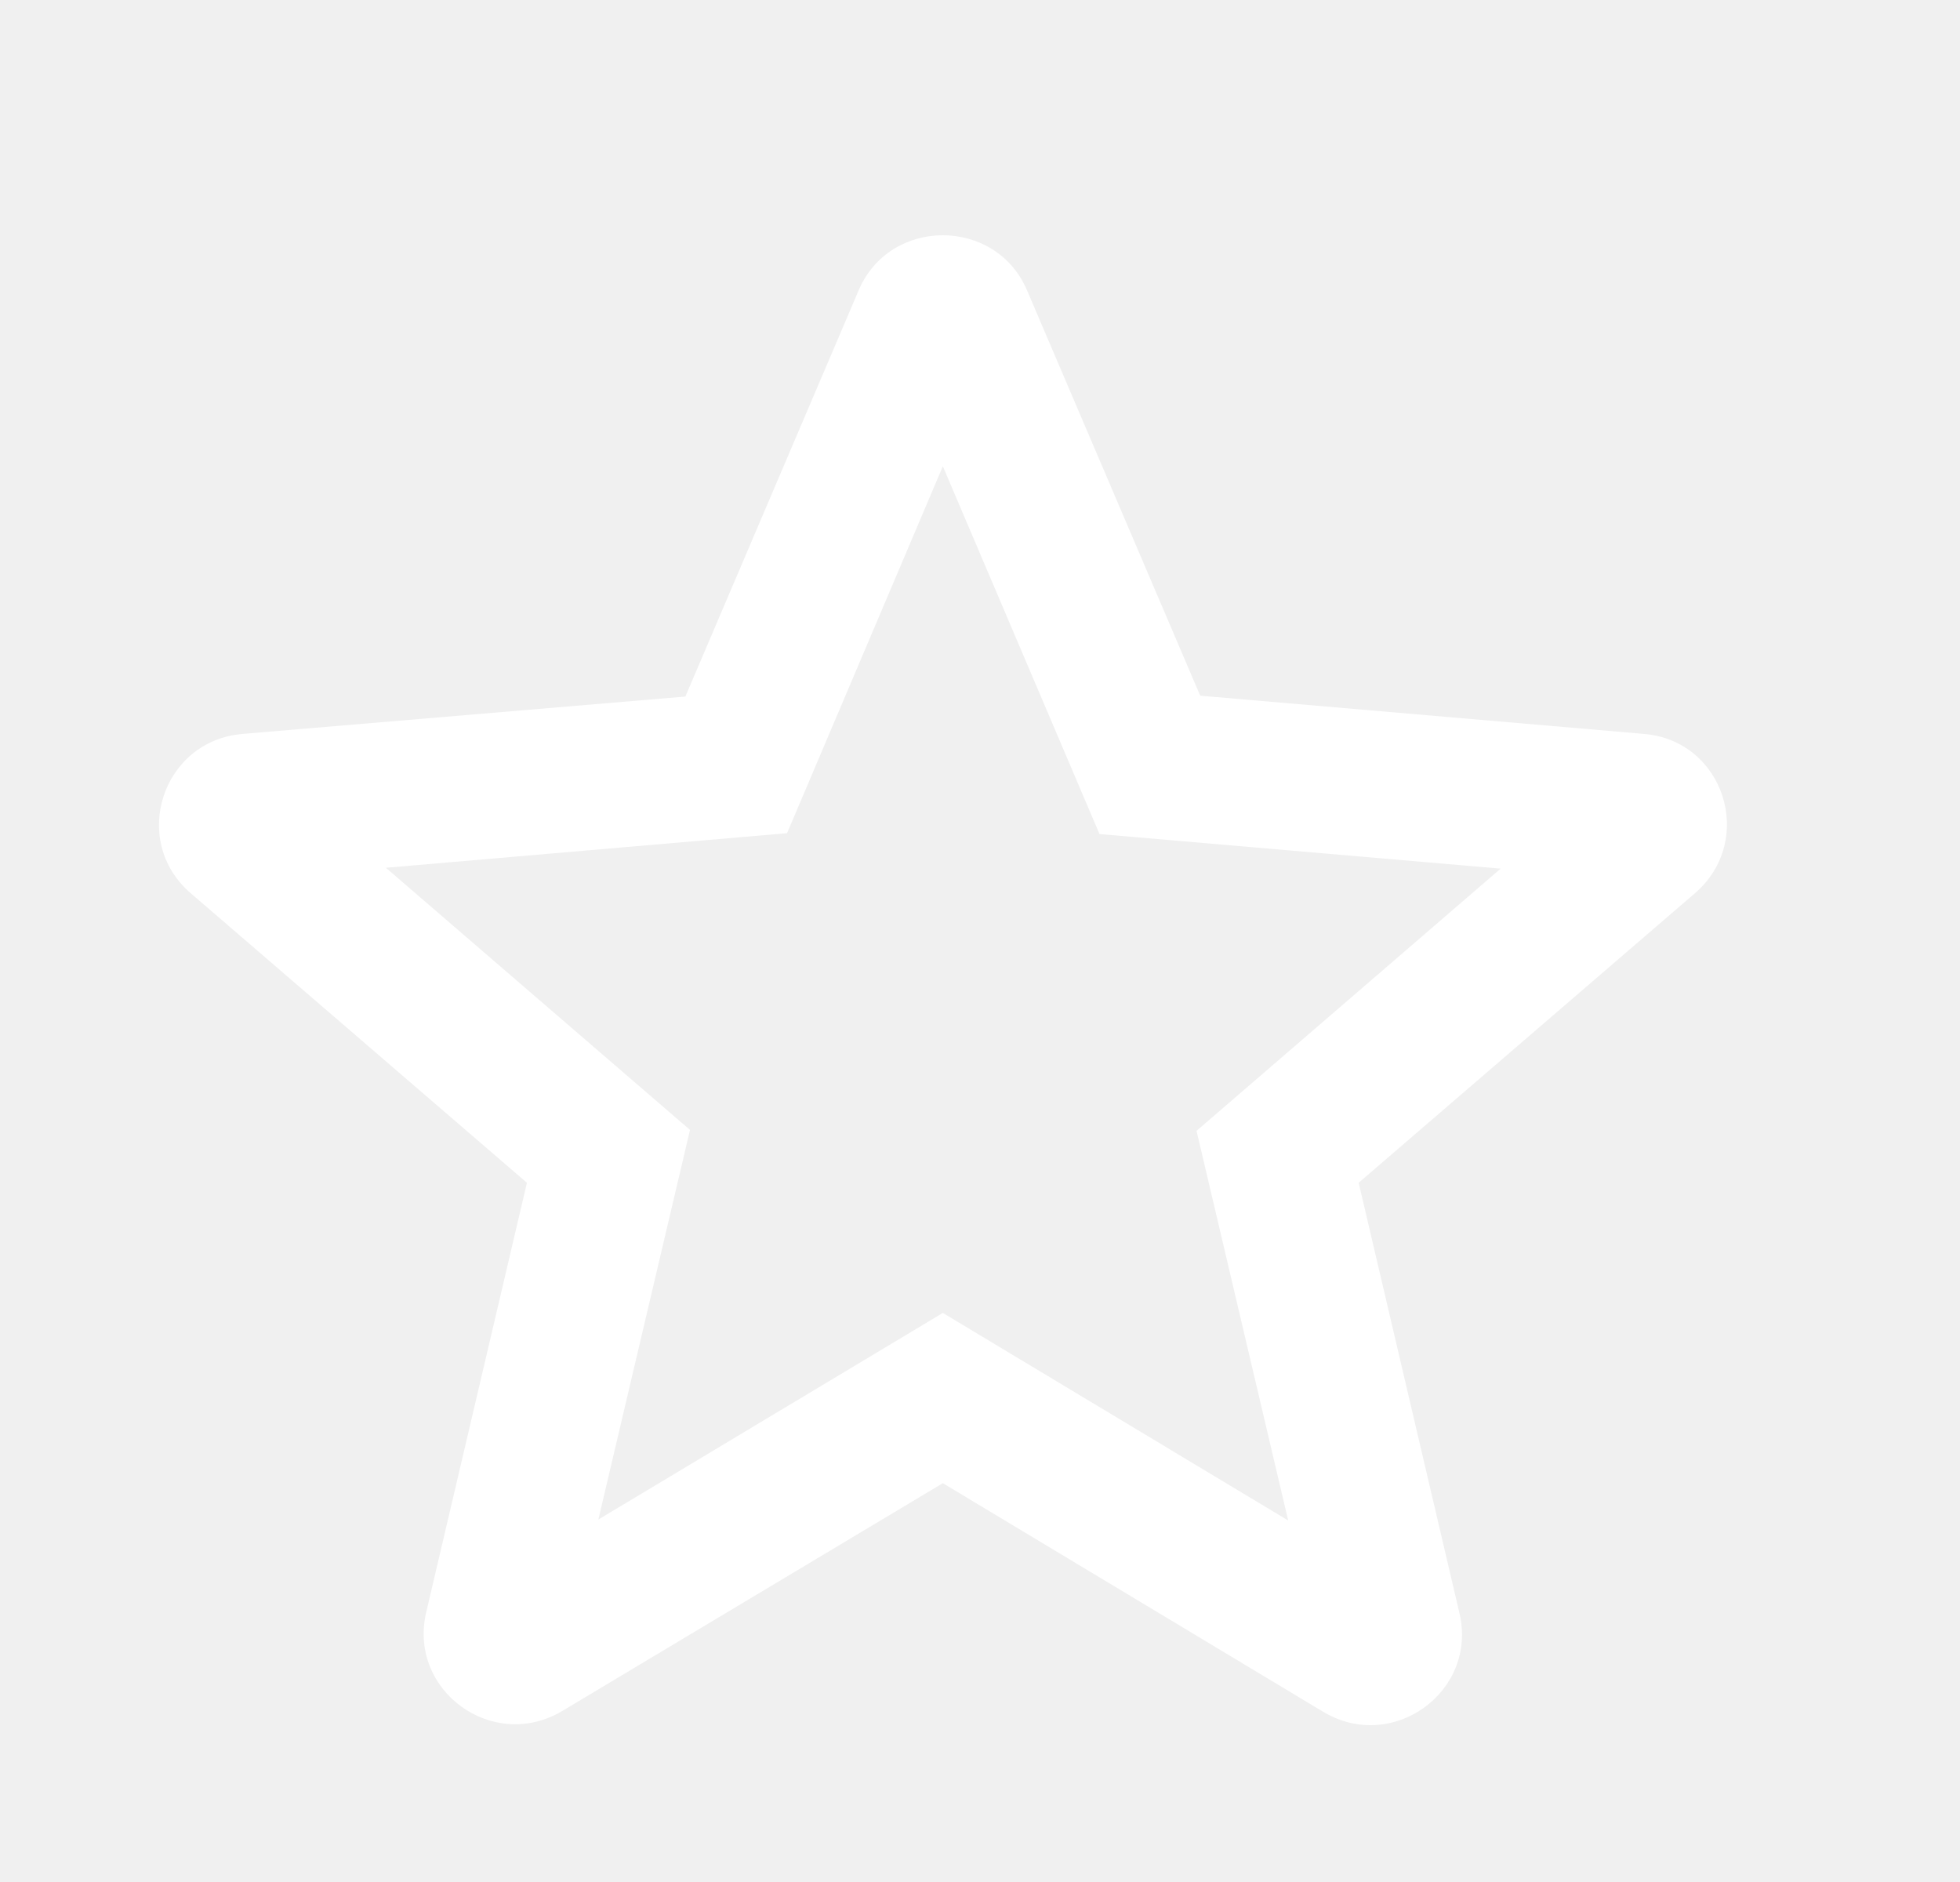
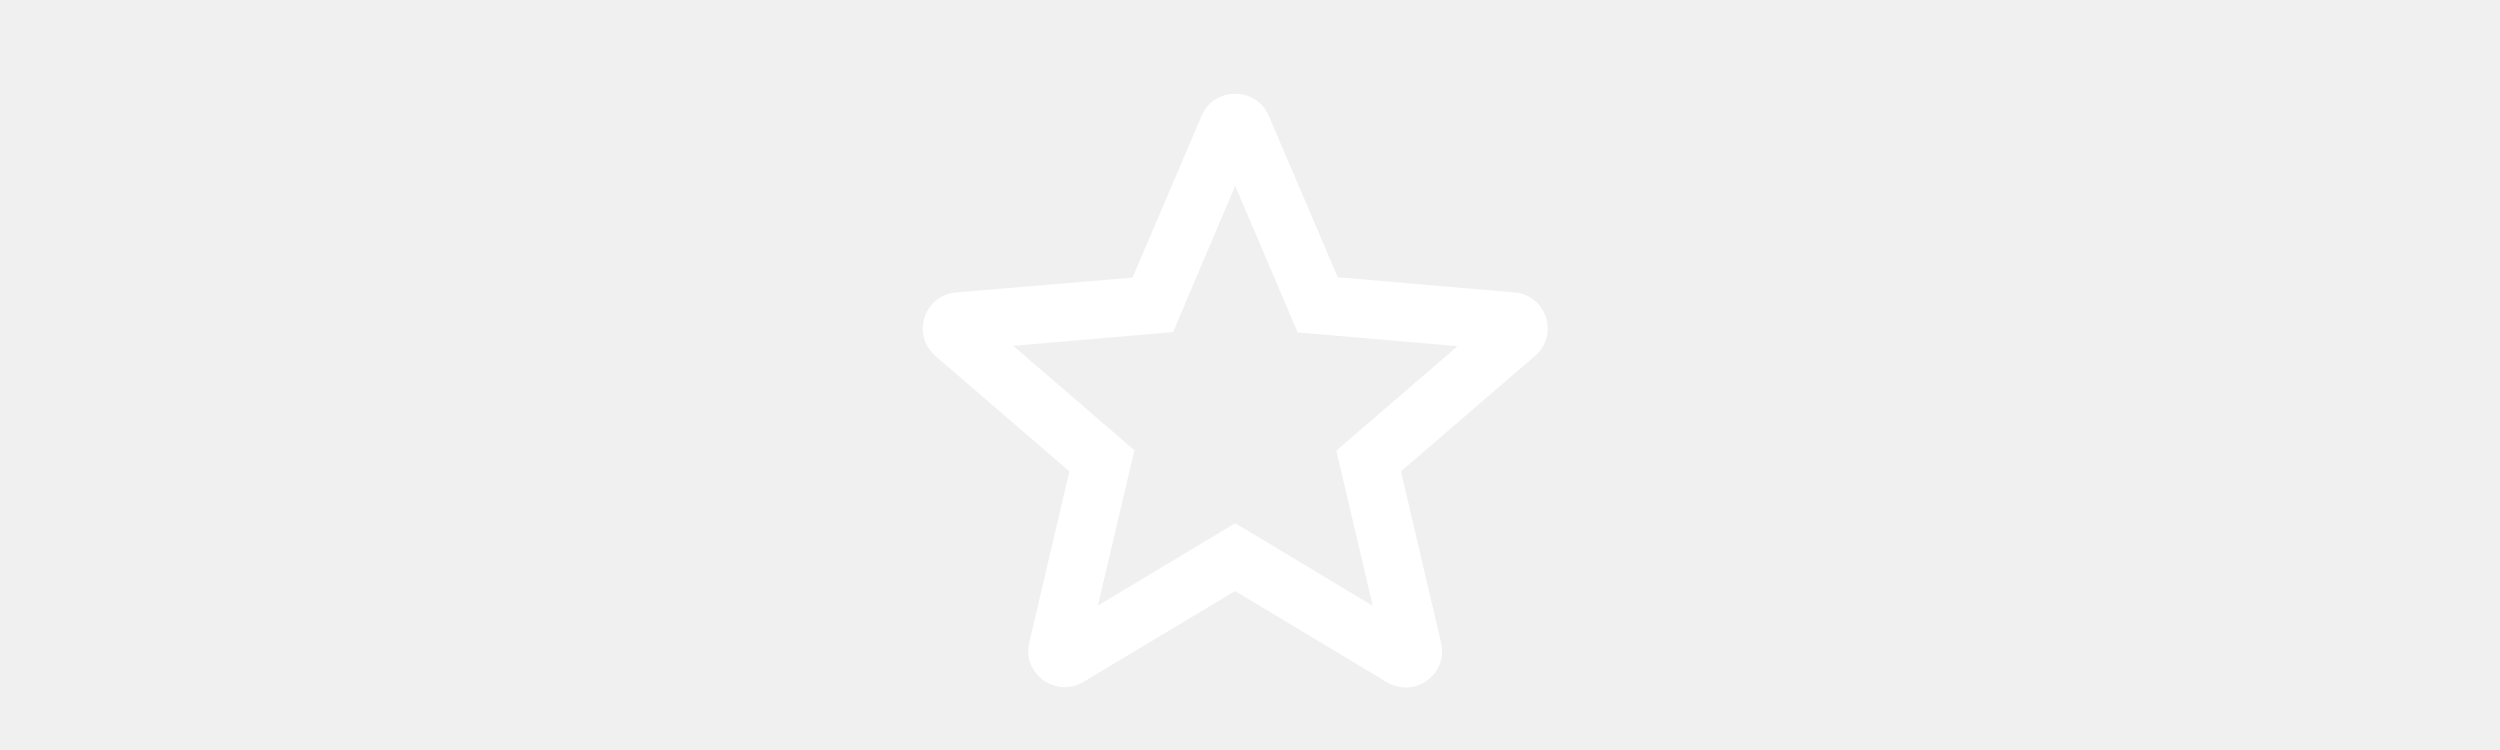
- <svg xmlns="http://www.w3.org/2000/svg" width="25" height="24" viewBox="0 0 25 24" fill="none">
+ <svg xmlns="http://www.w3.org/2000/svg" width="100" height="30" viewBox="0 0 25 24" fill="none">
  <path d="M20.964 9.359L15.309 8.872L13.101 3.705C12.703 2.765 11.348 2.765 10.951 3.705L8.742 8.883L3.099 9.359C2.071 9.44 1.65 10.717 2.433 11.391L6.721 15.083L5.436 20.562C5.202 21.561 6.289 22.35 7.177 21.816L12.026 18.914L16.875 21.828C17.763 22.362 18.849 21.572 18.616 20.574L17.33 15.083L21.619 11.391C22.401 10.717 21.992 9.44 20.964 9.359ZM12.026 16.743L7.632 19.378L8.801 14.409L4.922 11.066L10.039 10.625L12.026 5.946L14.024 10.636L19.141 11.077L15.262 14.421L16.431 19.39L12.026 16.743Z" fill="white" />
</svg>
